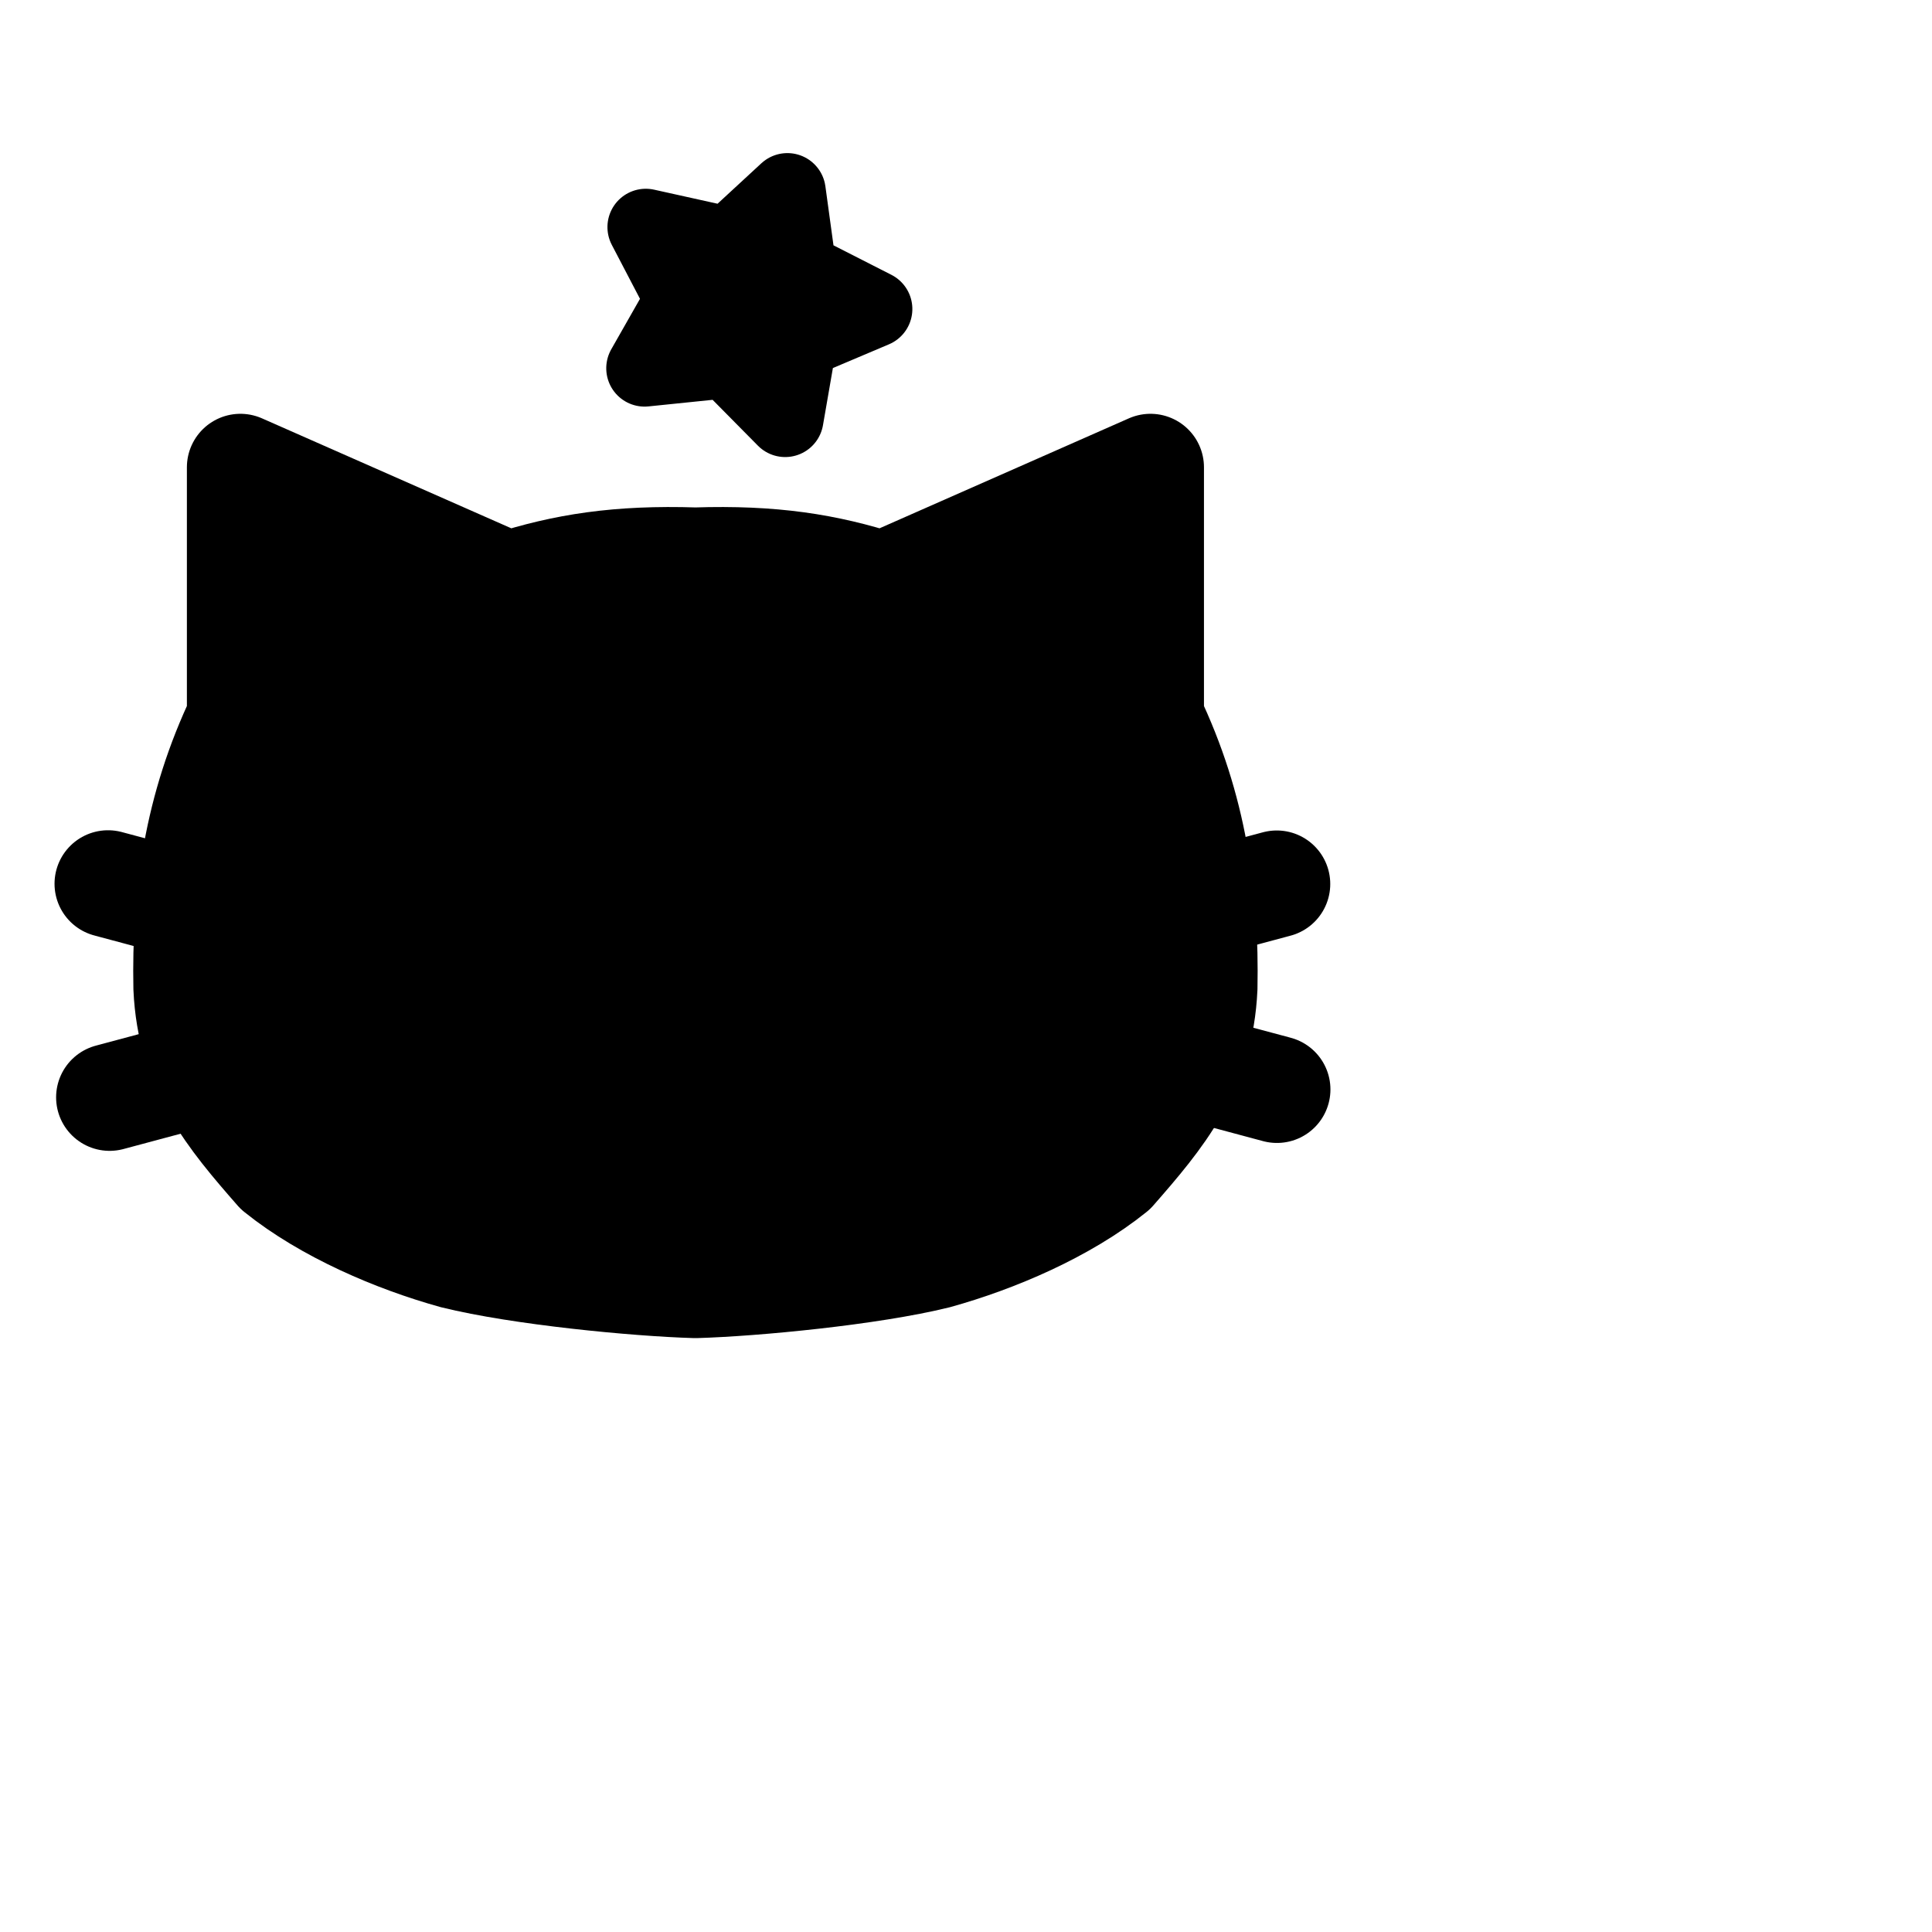
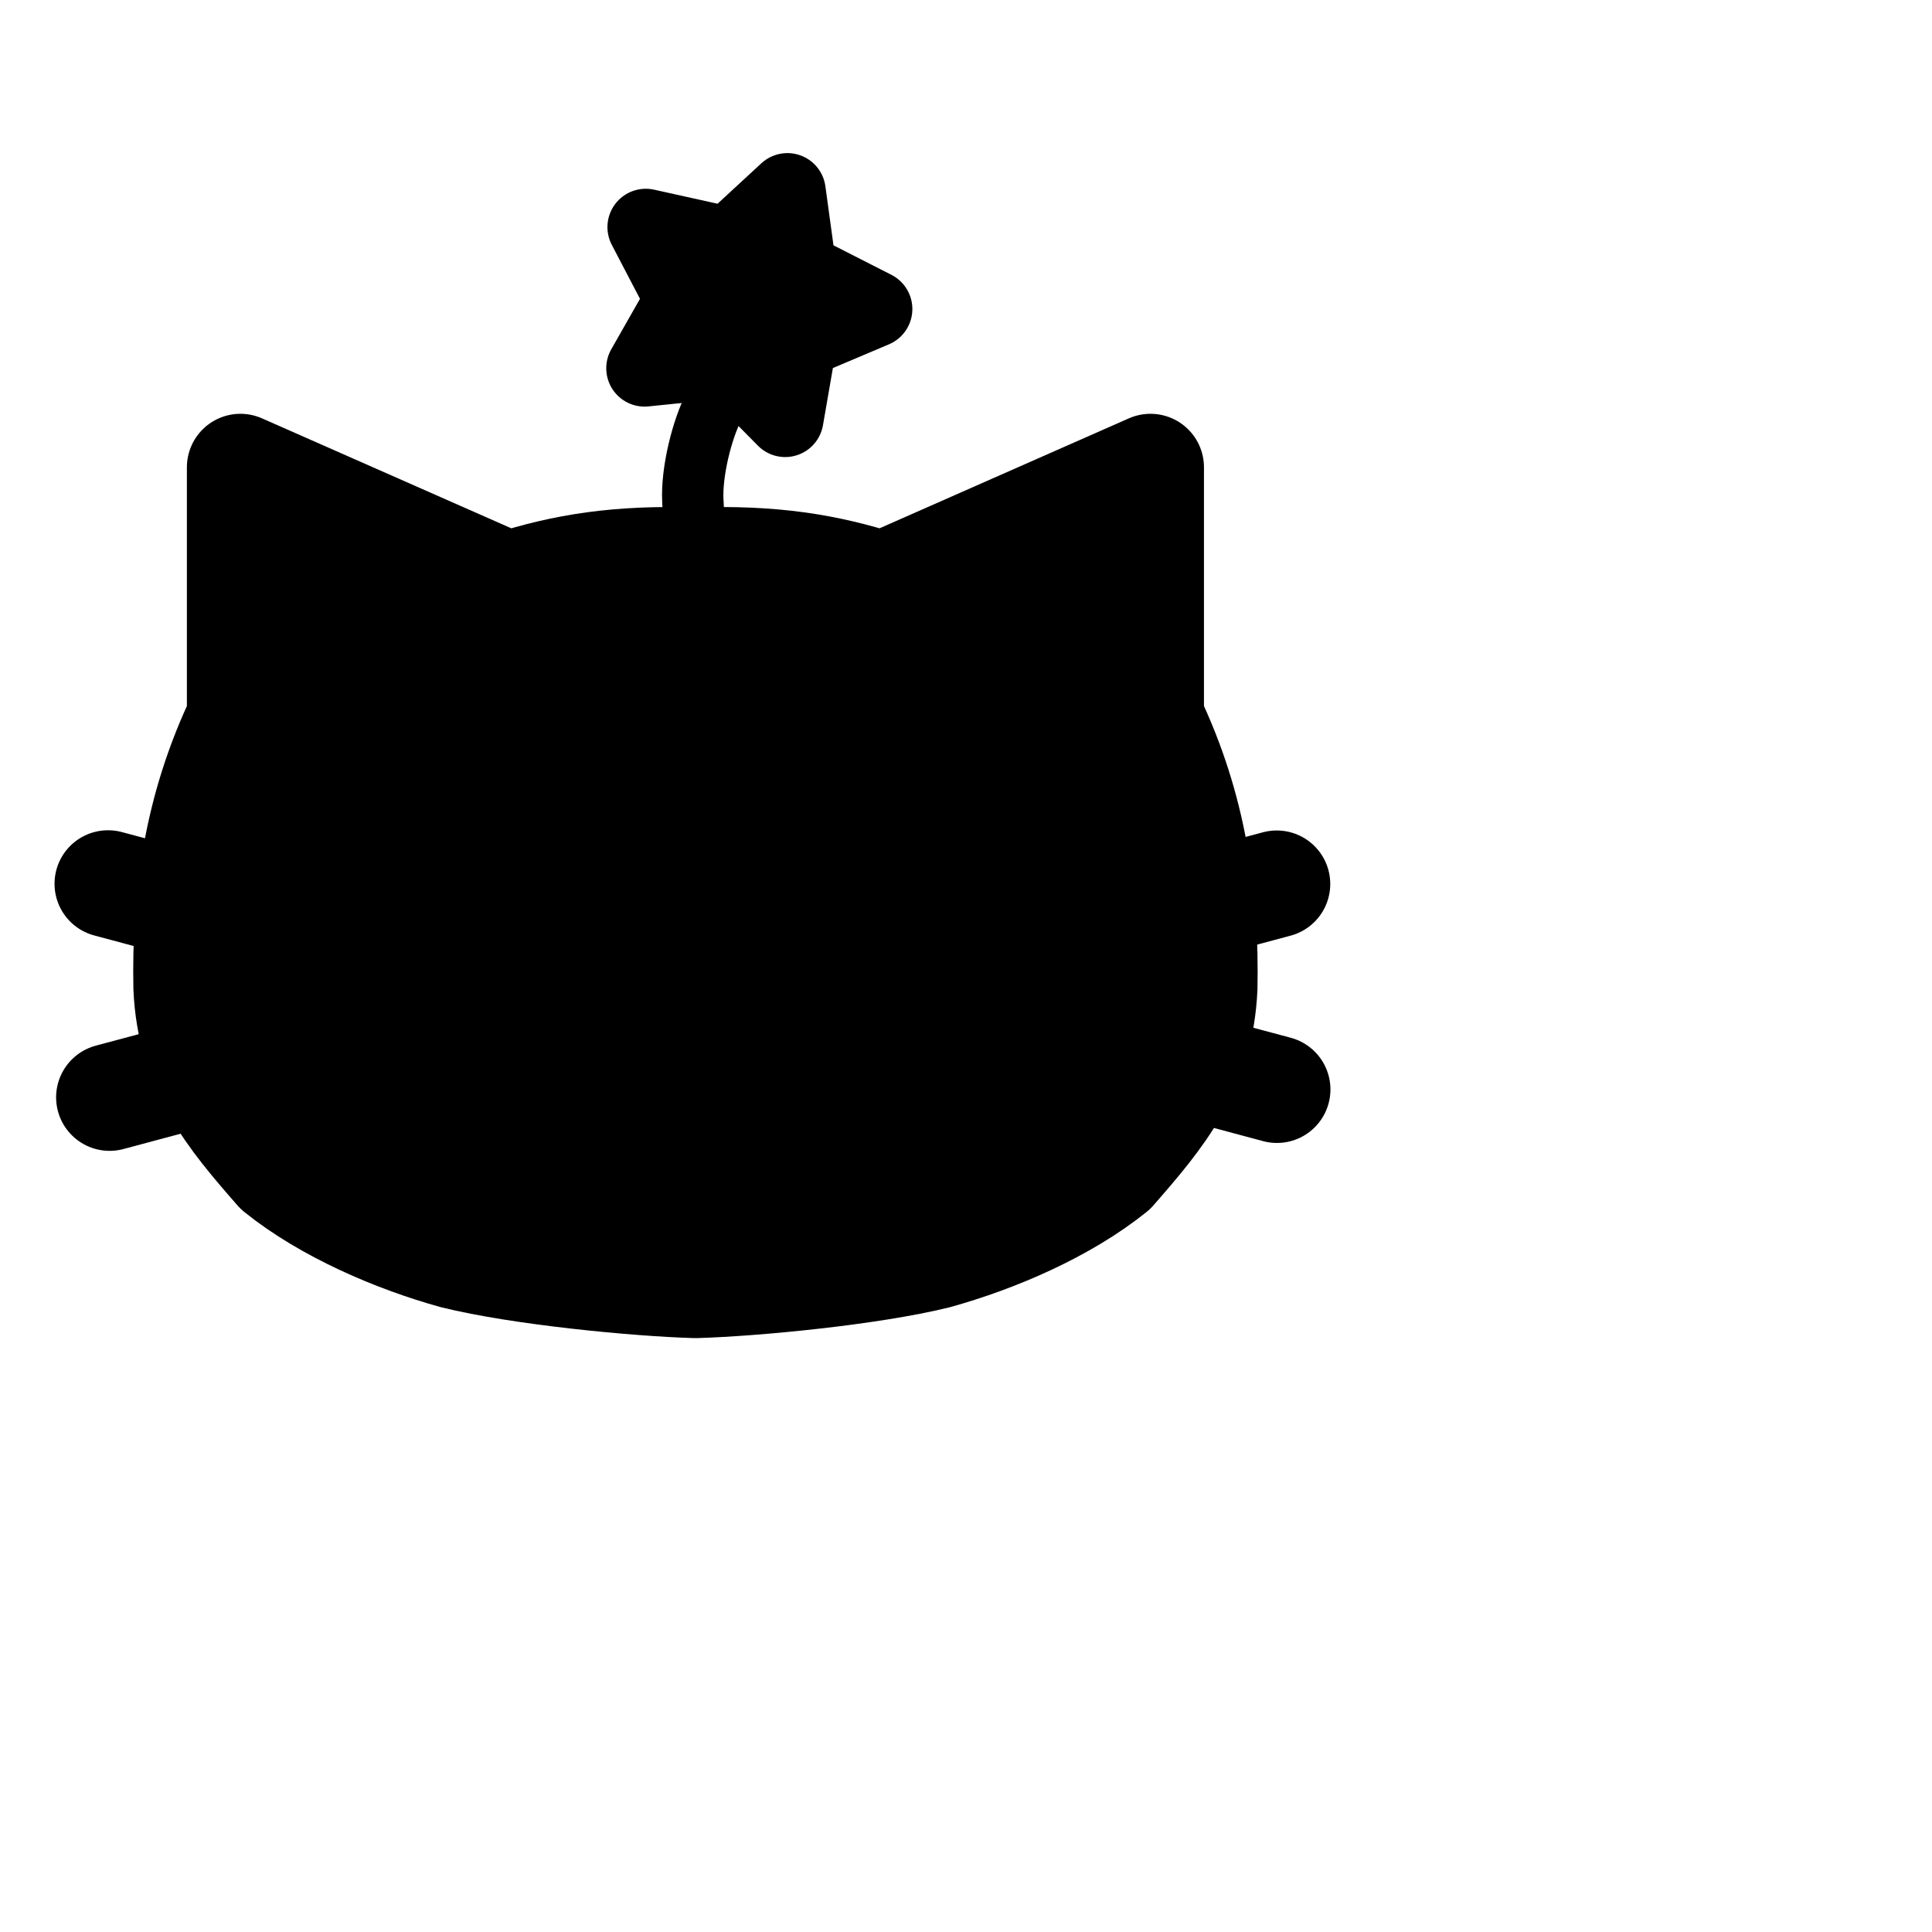
<svg xmlns="http://www.w3.org/2000/svg" viewBox="0 0 512 512">
  <path id="shape0" transform="matrix(0.9846555 0 0 0.9846555 49.48558 123.84)" fill="#000000" fill-rule="evenodd" stroke="#000000" stroke-width="28.8" stroke-linecap="round" stroke-linejoin="round" d="M136.912 219.972C152.801 219.515 184.104 216.487 201.78 212.115C217.613 207.716 236.078 199.846 249.3 189.202C262.021 174.664 272.802 161.89 273.78 140.101C274.244 115.66 271.077 91.873 259.38 67.432L259.38 2.58431e-14L187.38 31.752C172.131 26.828 157.604 24.534 136.912 25.205C116.219 24.534 101.693 26.828 86.443 31.752L14.443 0L14.443 67.432C2.746 91.873 -0.42 115.66 0.043 140.101C1.021 161.89 11.802 174.664 24.523 189.202C37.745 199.846 56.21 207.716 72.043 212.115C89.719 216.487 121.022 219.515 136.912 219.972Z" />
  <path id="shape1" transform="matrix(0.9846555 0 0 0.9846555 291.3594 234.2632)" fill="none" stroke="#000000" stroke-width="28.8" stroke-linecap="round" stroke-linejoin="miter" stroke-miterlimit="2.16" d="M0 12.788L47.724 0" />
  <path id="shape3" transform="matrix(0.9846555 0 0 0.9846555 28.62933 234.2051)" fill="none" stroke="#000000" stroke-width="28.8" stroke-linecap="round" stroke-linejoin="miter" stroke-miterlimit="2.16" d="M47.944 12.847L0 0" />
  <path id="shape4" transform="matrix(0.9846555 0 0 0.9846555 29.04716 277.8109)" fill="none" stroke="#000000" stroke-width="28.8" stroke-linecap="round" stroke-linejoin="miter" stroke-miterlimit="2.16" d="M0 13.201L49.268 0" />
  <path id="shape2" transform="matrix(0.9846555 0 0 0.9846555 290.6504 275.9216)" fill="#000000" stroke="#000000" stroke-width="28.8" stroke-linecap="round" stroke-linejoin="miter" stroke-miterlimit="2.16" d="M0 0L48.494 12.994" />
  <path id="shape5" transform="matrix(1.062799 0.381396 -0.381396 1.062799 178.4261 39.88328)" fill="#000000" fill-rule="evenodd" stroke="#000000" stroke-width="18" stroke-linecap="round" stroke-linejoin="round" d="M28.454 0L37.104 16.583L56.907 19.102L42.794 32.116L45.981 50.378L28.454 41.981L10.926 50.378L14.113 32.116L0 19.102L19.804 16.583Z" />
+   <path id="shape6" transform="matrix(1.129161 0 0 1.129161 183.5724 107.5111)" fill="none" stroke="#000000" stroke-width="14.4" stroke-linecap="square" stroke-linejoin="bevel" d="M5.074 0C2.212 5.382 -0.326 15.57 0.034 22.32" />
</svg>
